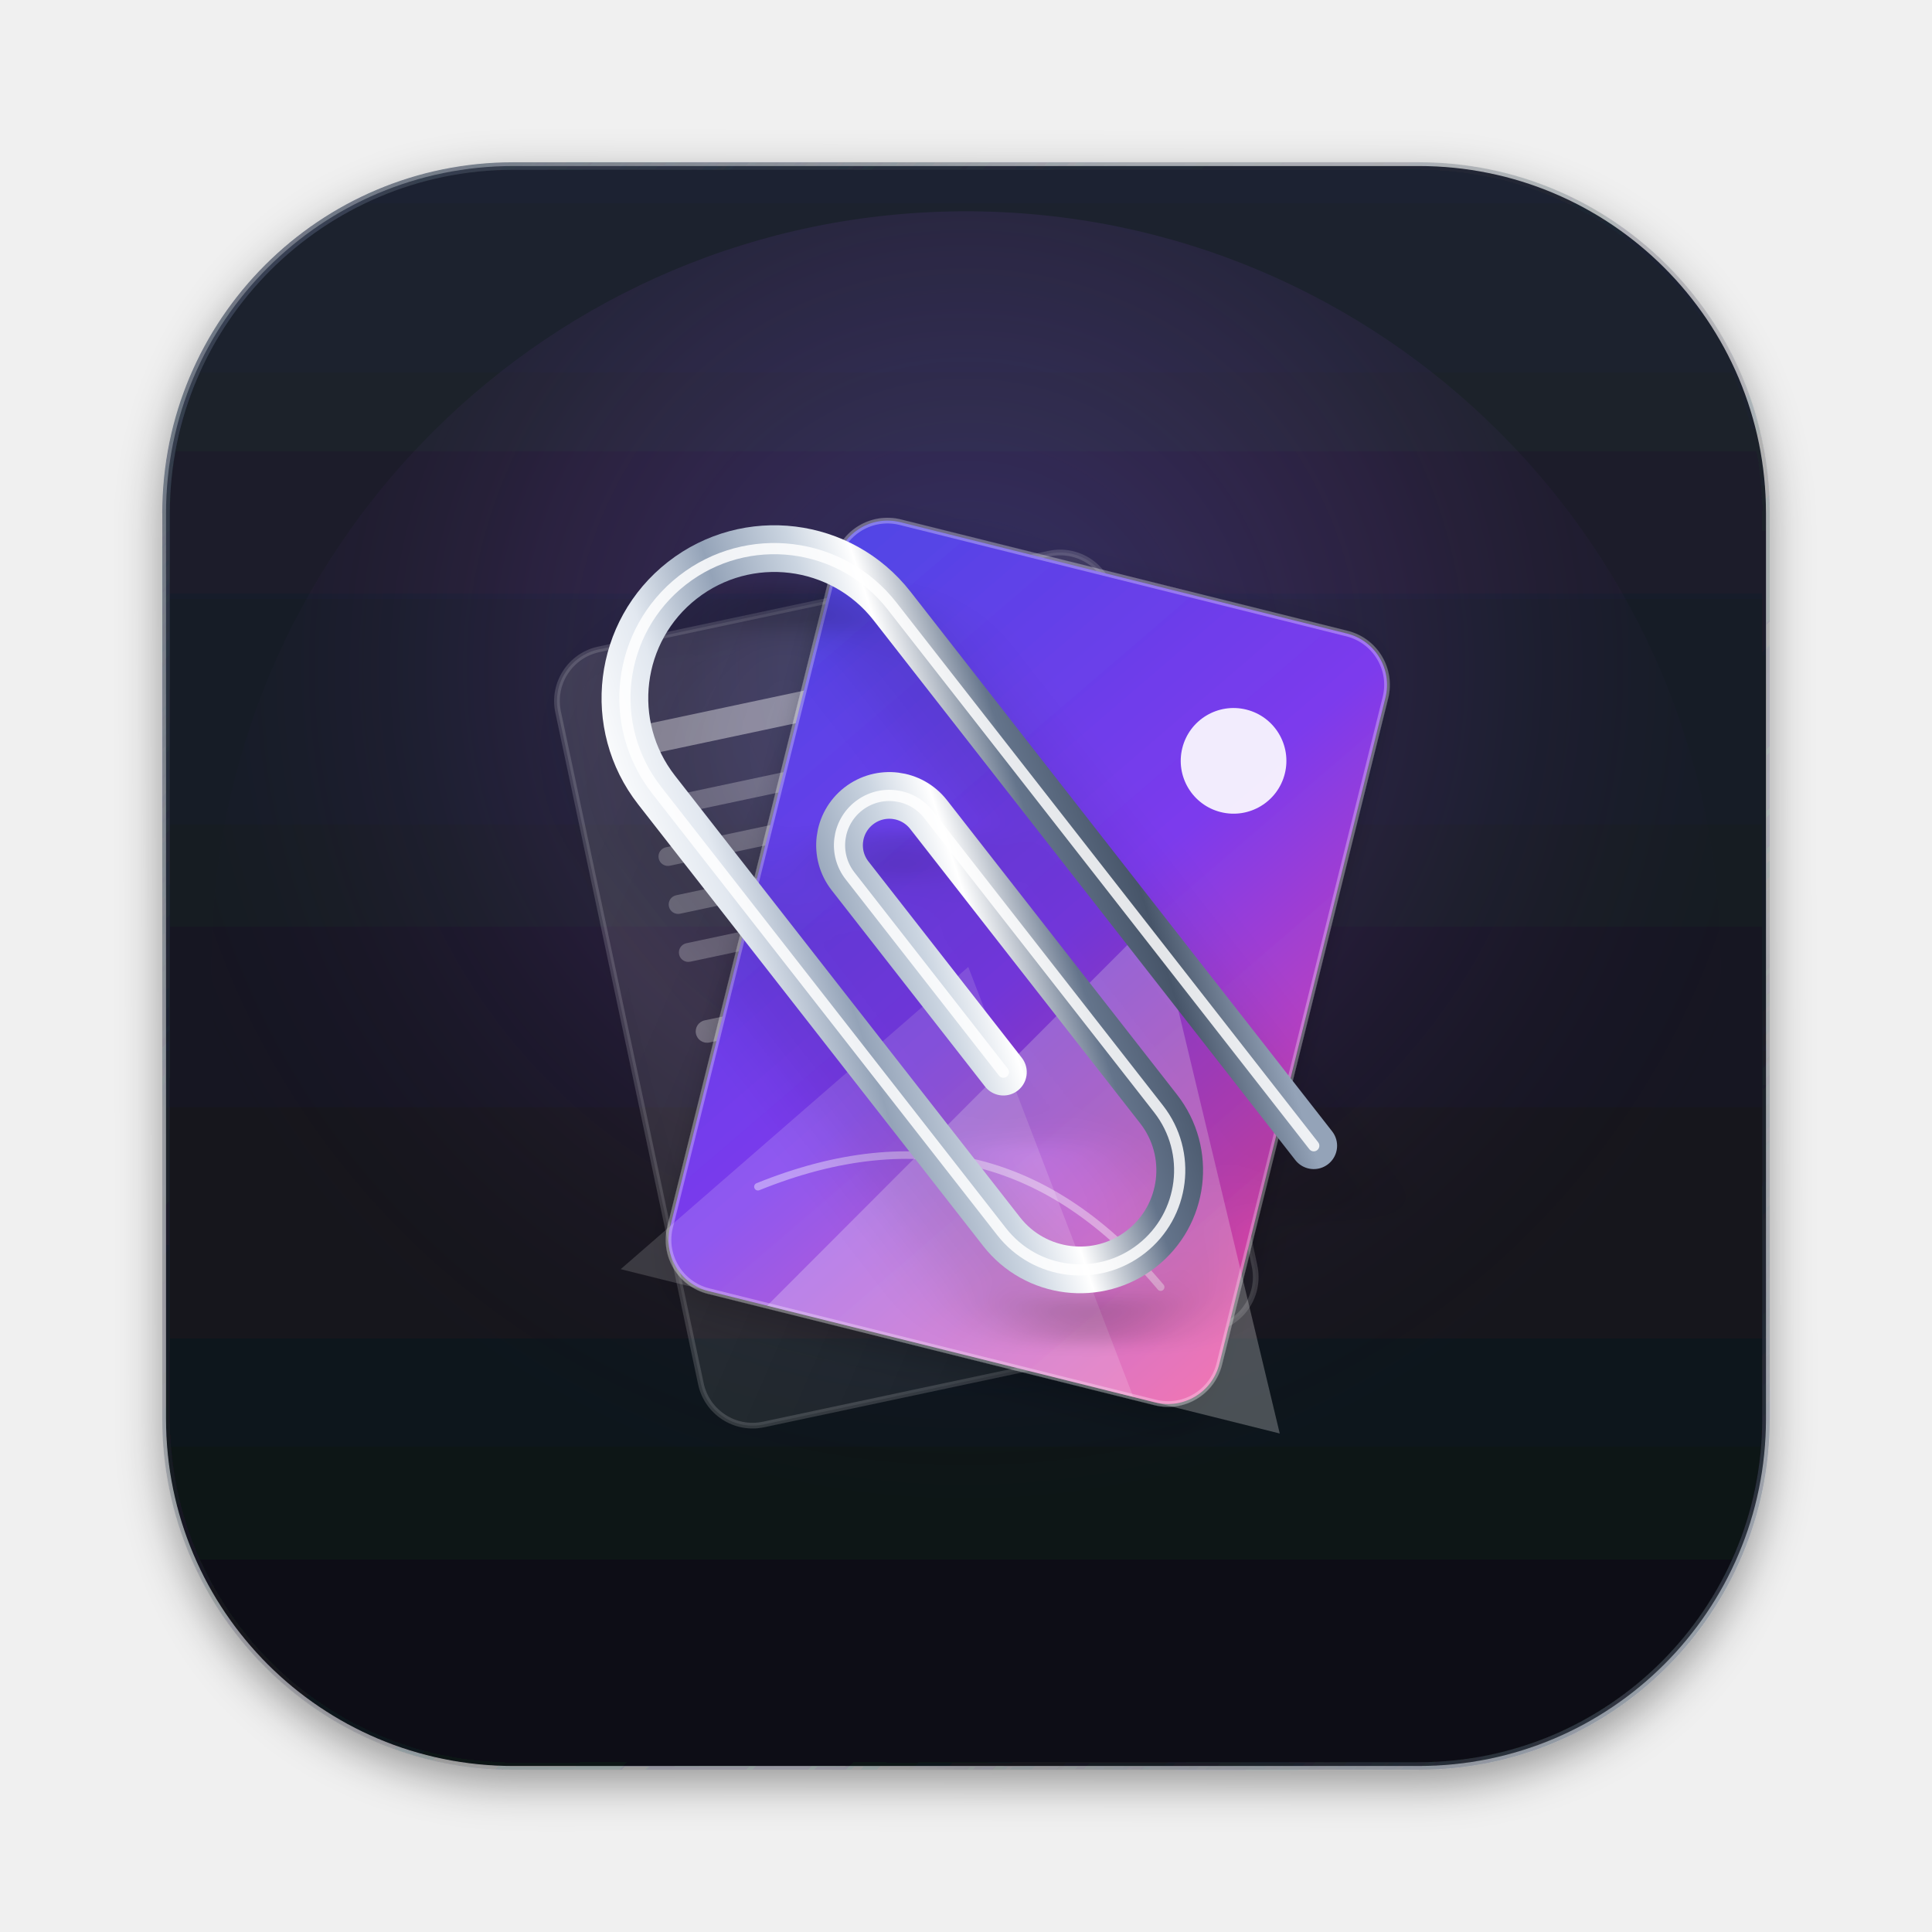
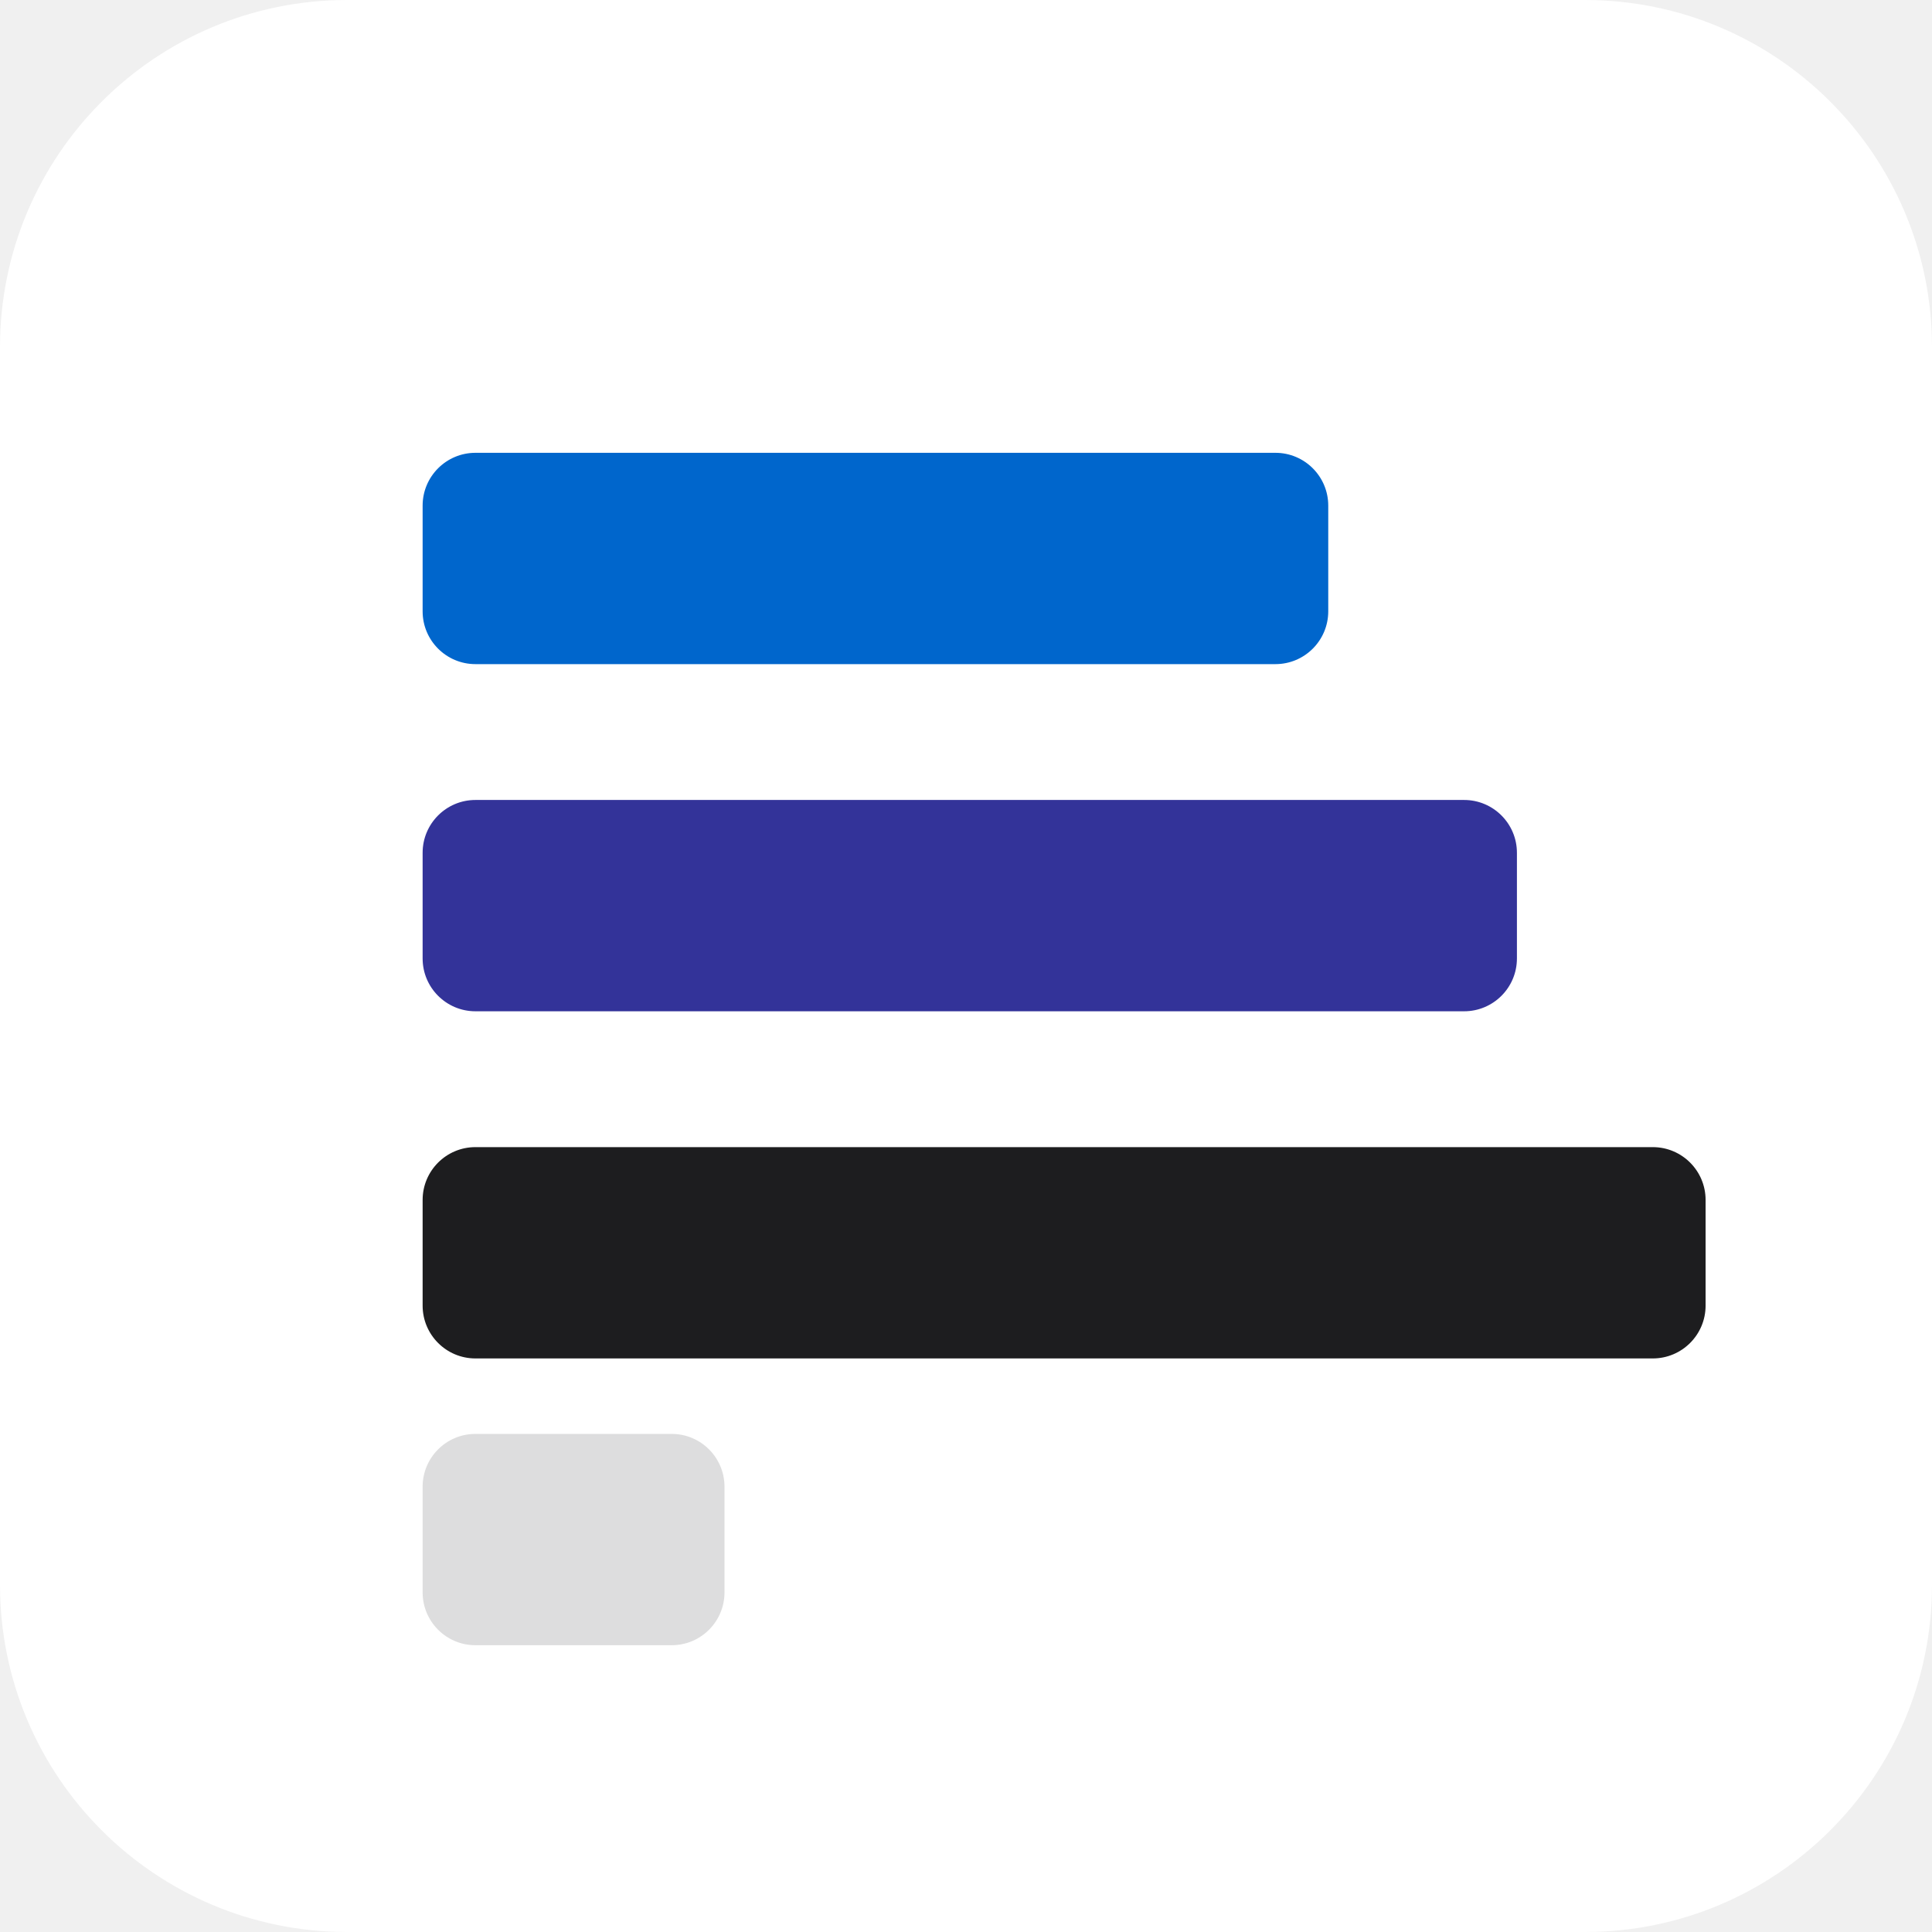
- <svg xmlns="http://www.w3.org/2000/svg" viewBox="0 0 512 512" width="100%" height="100%">
-   <defs>
-     <filter id="shadow-base" x="-10%" y="-10%" width="120%" height="125%" filterUnits="userSpaceOnUse">
-       <feDropShadow dx="0" dy="16" stdDeviation="20" flood-color="#000000" flood-opacity="0.6" />
-       <feDropShadow dx="0" dy="4" stdDeviation="6" flood-color="#000000" flood-opacity="0.4" />
-     </filter>
-     <filter id="shadow-card" x="-20%" y="-20%" width="140%" height="140%">
-       <feDropShadow dx="0" dy="10" stdDeviation="12" flood-color="#000000" flood-opacity="0.35" />
-       <feDropShadow dx="0" dy="3" stdDeviation="4" flood-color="#000000" flood-opacity="0.2" />
-     </filter>
-     <filter id="shadow-clip" x="-30%" y="-30%" width="160%" height="160%">
-       <feDropShadow dx="-4" dy="8" stdDeviation="6" flood-color="#000000" flood-opacity="0.45" />
-     </filter>
-     <linearGradient id="metal-grad" x1="0%" y1="0%" x2="100%" y2="100%">
-       <stop offset="0%" stop-color="#FFFFFF" />
-       <stop offset="15%" stop-color="#E2E8F0" />
-       <stop offset="30%" stop-color="#94A3B8" />
-       <stop offset="45%" stop-color="#cbd5e1" />
-       <stop offset="55%" stop-color="#FFFFFF" />
-       <stop offset="70%" stop-color="#64748B" />
-       <stop offset="85%" stop-color="#475569" />
-       <stop offset="100%" stop-color="#94A3B8" />
-     </linearGradient>
-     <linearGradient id="bg-grad" x1="0%" y1="0%" x2="0%" y2="100%">
-       <stop offset="0%" stop-color="#1E2330" />
-       <stop offset="100%" stop-color="#0D0F14" />
-     </linearGradient>
-     <linearGradient id="border-grad" x1="0%" y1="0%" x2="100%" y2="100%">
-       <stop offset="0%" stop-color="#4A5568" stop-opacity="0.8" />
-       <stop offset="30%" stop-color="#2D3748" stop-opacity="0.3" />
-       <stop offset="70%" stop-color="#1A202C" stop-opacity="0.1" />
-       <stop offset="100%" stop-color="#718096" stop-opacity="0.5" />
-     </linearGradient>
-     <linearGradient id="aurora-grad" x1="0%" y1="0%" x2="100%" y2="100%">
-       <stop offset="0%" stop-color="#4F46E5" />
-       <stop offset="50%" stop-color="#7C3AED" />
-       <stop offset="100%" stop-color="#EC4899" />
-     </linearGradient>
-     <linearGradient id="glass-grad" x1="0%" y1="0%" x2="100%" y2="100%">
-       <stop offset="0%" stop-color="#FFFFFF" stop-opacity="0.12" />
-       <stop offset="100%" stop-color="#FFFFFF" stop-opacity="0.03" />
-     </linearGradient>
-     <radialGradient id="glow-grad" cx="50%" cy="30%" r="60%">
-       <stop offset="0%" stop-color="#6366F1" stop-opacity="0.3" />
-       <stop offset="50%" stop-color="#A855F7" stop-opacity="0.1" />
-       <stop offset="100%" stop-color="#000000" stop-opacity="0" />
-     </radialGradient>
-   </defs>
-   <rect x="44" y="44" width="424" height="424" rx="92" fill="url(#bg-grad)" stroke="url(#border-grad)" stroke-width="2" filter="url(#shadow-base)" />
-   <circle cx="256" cy="256" r="200" fill="url(#glow-grad)" pointer-events="none" />
-   <g transform="translate(145, 175) rotate(-12)">
-     <rect x="0" y="0" width="150" height="210" rx="14" fill="url(#glass-grad)" stroke="rgba(255, 255, 255, 0.15)" stroke-width="1.5" filter="url(#shadow-card)" />
-     <rect x="18" y="22" width="55" height="8" rx="4" fill="rgba(255, 255, 255, 0.4)" />
-     <rect x="18" y="42" width="114" height="5" rx="2.5" fill="rgba(255, 255, 255, 0.25)" />
-     <rect x="18" y="55" width="100" height="5" rx="2.5" fill="rgba(255, 255, 255, 0.25)" />
-     <rect x="18" y="68" width="114" height="5" rx="2.5" fill="rgba(255, 255, 255, 0.25)" />
-     <rect x="18" y="81" width="80" height="5" rx="2.5" fill="rgba(255, 255, 255, 0.25)" />
-     <rect x="18" y="102" width="40" height="6" rx="3" fill="rgba(255, 255, 255, 0.3)" />
-     <rect x="18" y="118" width="114" height="5" rx="2.5" fill="rgba(255, 255, 255, 0.2)" />
-     <rect x="18" y="131" width="108" height="5" rx="2.5" fill="rgba(255, 255, 255, 0.2)" />
-     <rect x="18" y="144" width="60" height="5" rx="2.5" fill="rgba(255, 255, 255, 0.2)" />
-   </g>
-   <g transform="translate(225, 135) rotate(14)">
-     <rect x="0" y="0" width="150" height="210" rx="14" fill="url(#aurora-grad)" stroke="rgba(255, 255, 255, 0.3)" stroke-width="1.5" filter="url(#shadow-card)" />
-     <circle cx="115" cy="40" r="14" fill="#FFFFFF" opacity="0.9" />
-     <path d="M -10 210 L 60 110 L 130 210 Z" fill="#FFFFFF" opacity="0.15" />
-     <path d="M 30 210 L 105 85 L 170 210 Z" fill="#FFFFFF" opacity="0.25" />
-     <path d="M 20 180 Q 75 140 130 180" fill="none" stroke="#FFFFFF" stroke-width="2" stroke-linecap="round" opacity="0.4" />
-   </g>
-   <g transform="translate(256, 250) rotate(-38) scale(1.65)">
-     <path d="M -8 20 L -8 -20 A 8 8 0 0 1 8 -20 L 8 40 A 16 16 0 0 1 -24 40 L -24 -50 A 24 24 0 0 1 24 -50 L 24 60" fill="none" stroke="#000000" stroke-width="7" stroke-linecap="round" stroke-linejoin="round" opacity="0.45" filter="url(#shadow-clip)" />
-     <path d="M -8 20 L -8 -20 A 8 8 0 0 1 8 -20 L 8 40 A 16 16 0 0 1 -24 40 L -24 -50 A 24 24 0 0 1 24 -50 L 24 60" fill="none" stroke="url(#metal-grad)" stroke-width="7.5" stroke-linecap="round" stroke-linejoin="round" />
-     <path d="M -8 20 L -8 -20 A 8 8 0 0 1 8 -20 L 8 40 A 16 16 0 0 1 -24 40 L -24 -50 A 24 24 0 0 1 24 -50 L 24 60" fill="none" stroke="#FFFFFF" stroke-width="1.8" stroke-linecap="round" stroke-linejoin="round" opacity="0.85" />
-   </g>
+ <svg xmlns="http://www.w3.org/2000/svg" viewBox="0 0 512 512">
+   <rect x="0" y="0" width="512" height="512" rx="92" fill="#ffffff" />
+   <rect x="112" y="120" width="240" height="56" rx="14" fill="#0066cc" />
+   <rect x="112" y="212" width="290" height="56" rx="14" fill="#333399" />
+   <rect x="112" y="304" width="340" height="56" rx="14" fill="#1d1d1f" />
+   <rect x="112" y="380" width="80" height="56" rx="14" fill="#1d1d1f" opacity="0.15" />
</svg>
